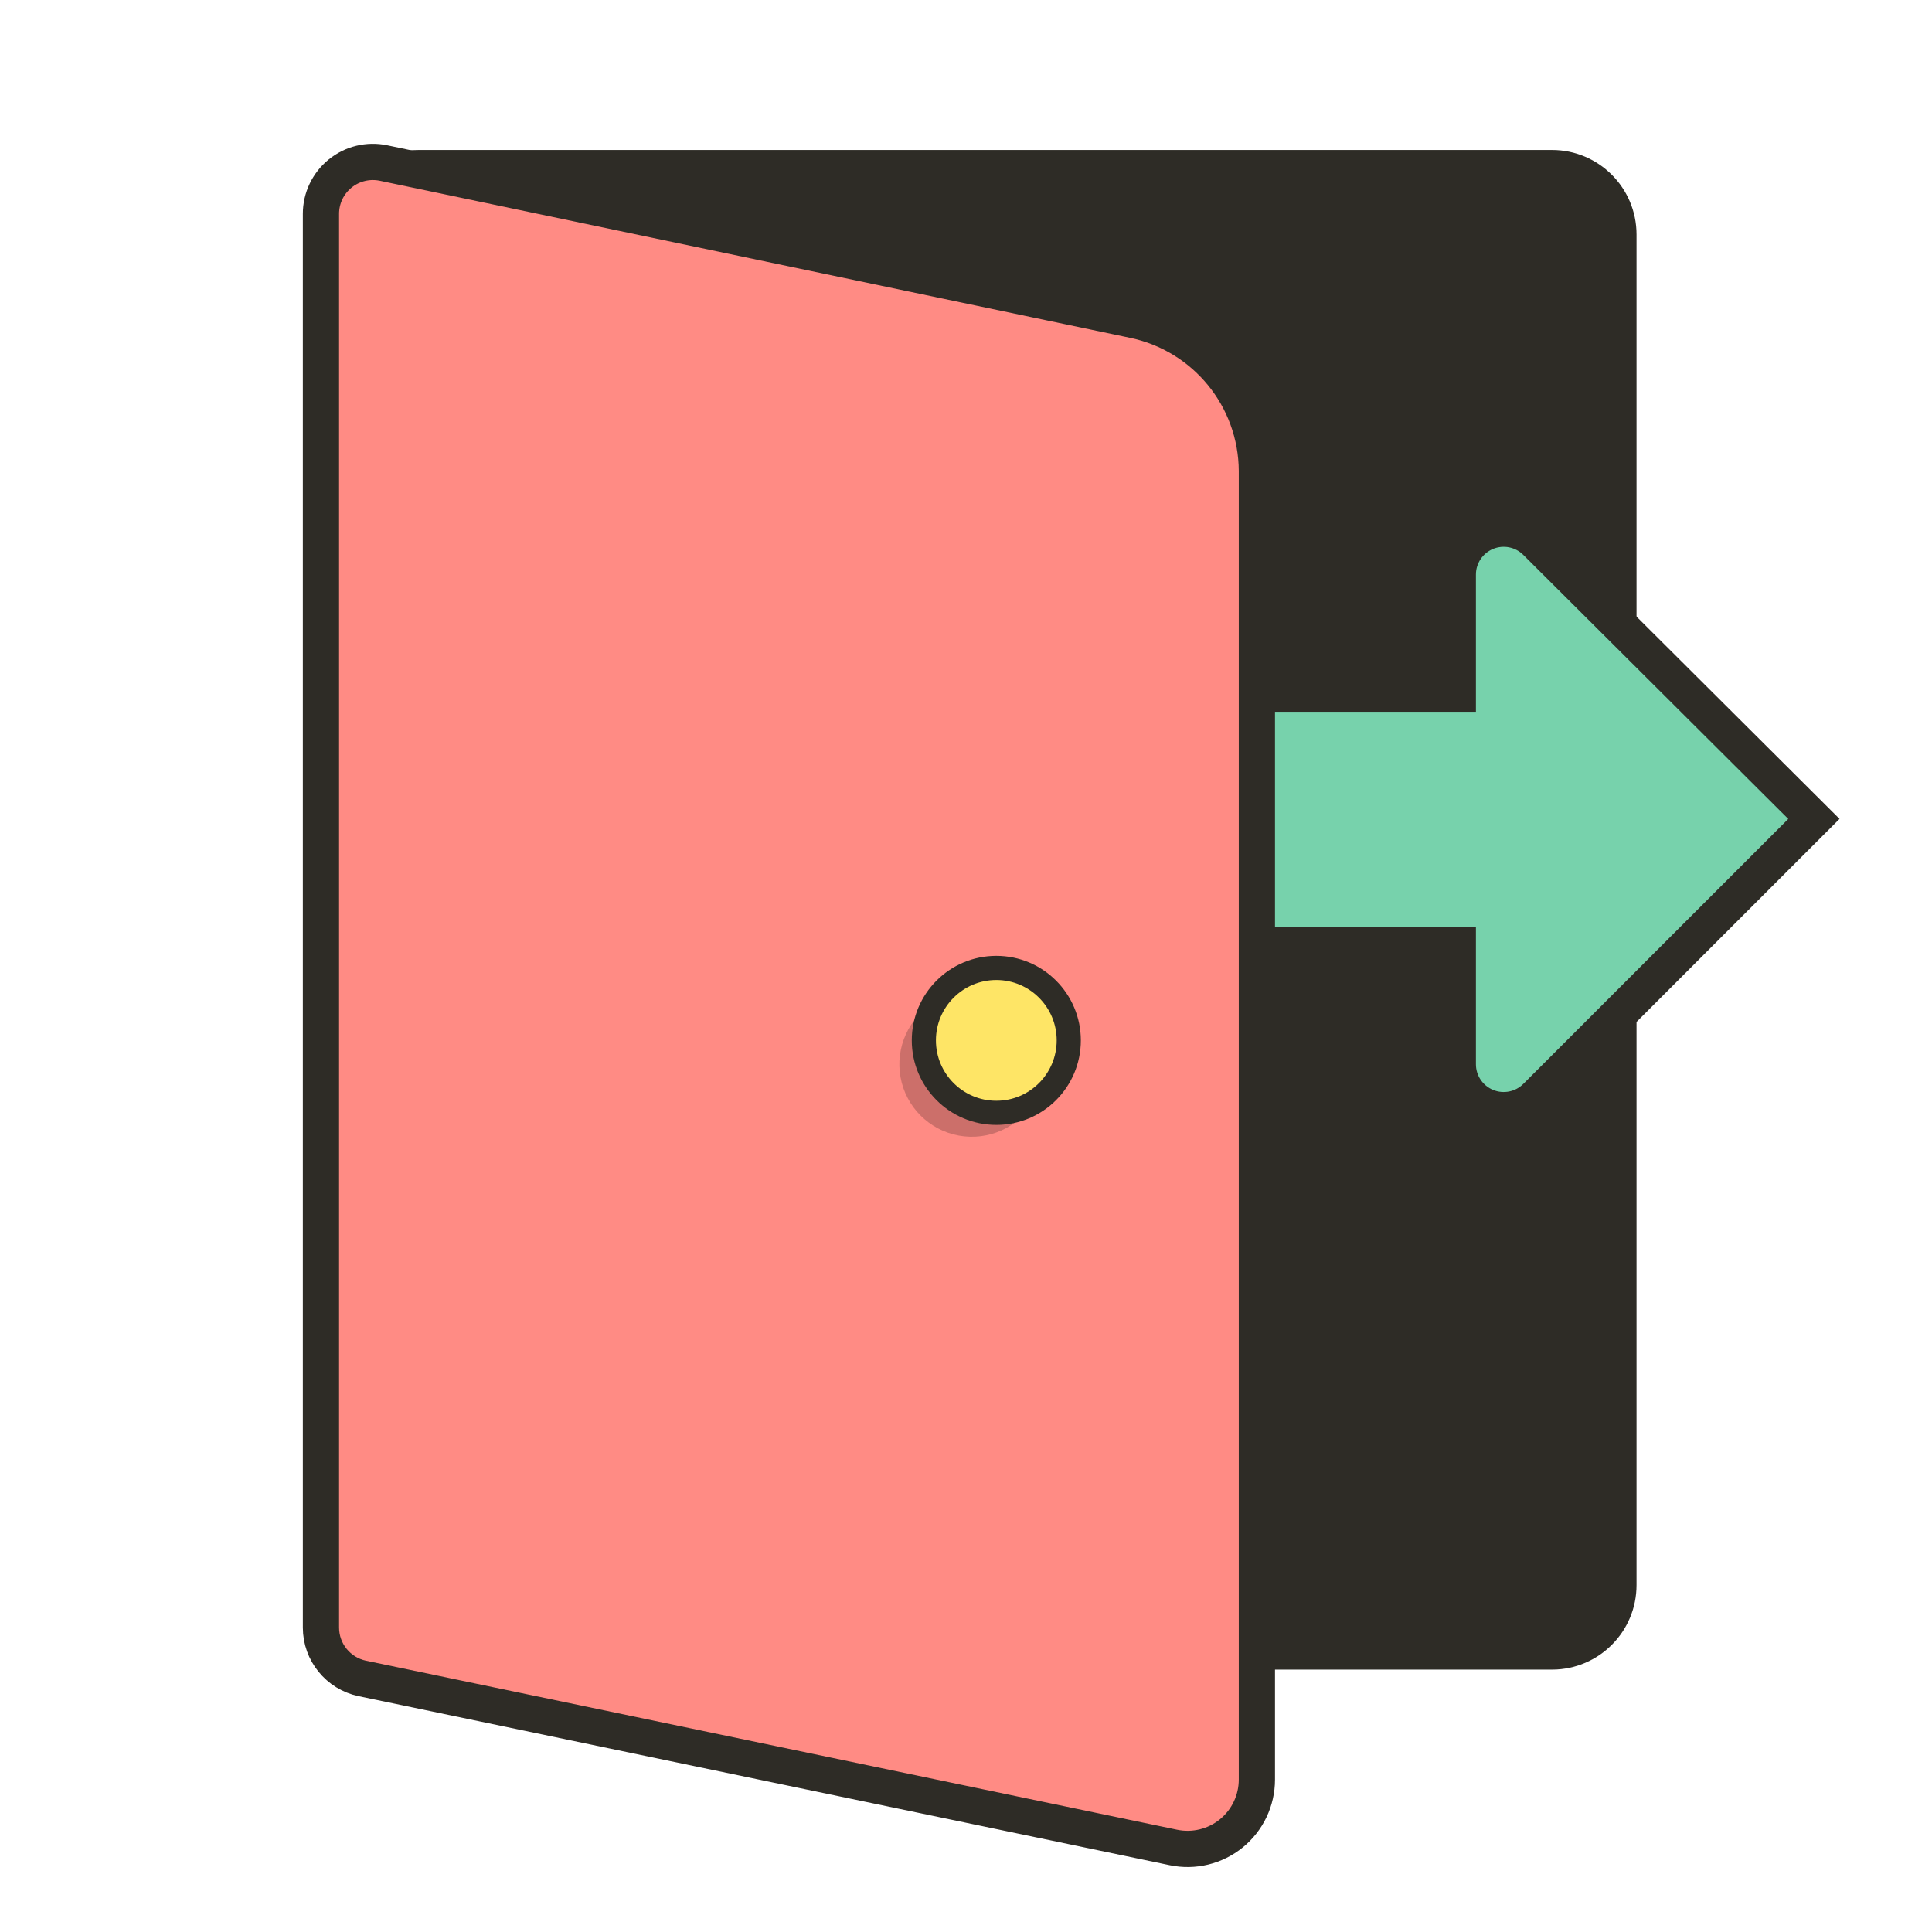
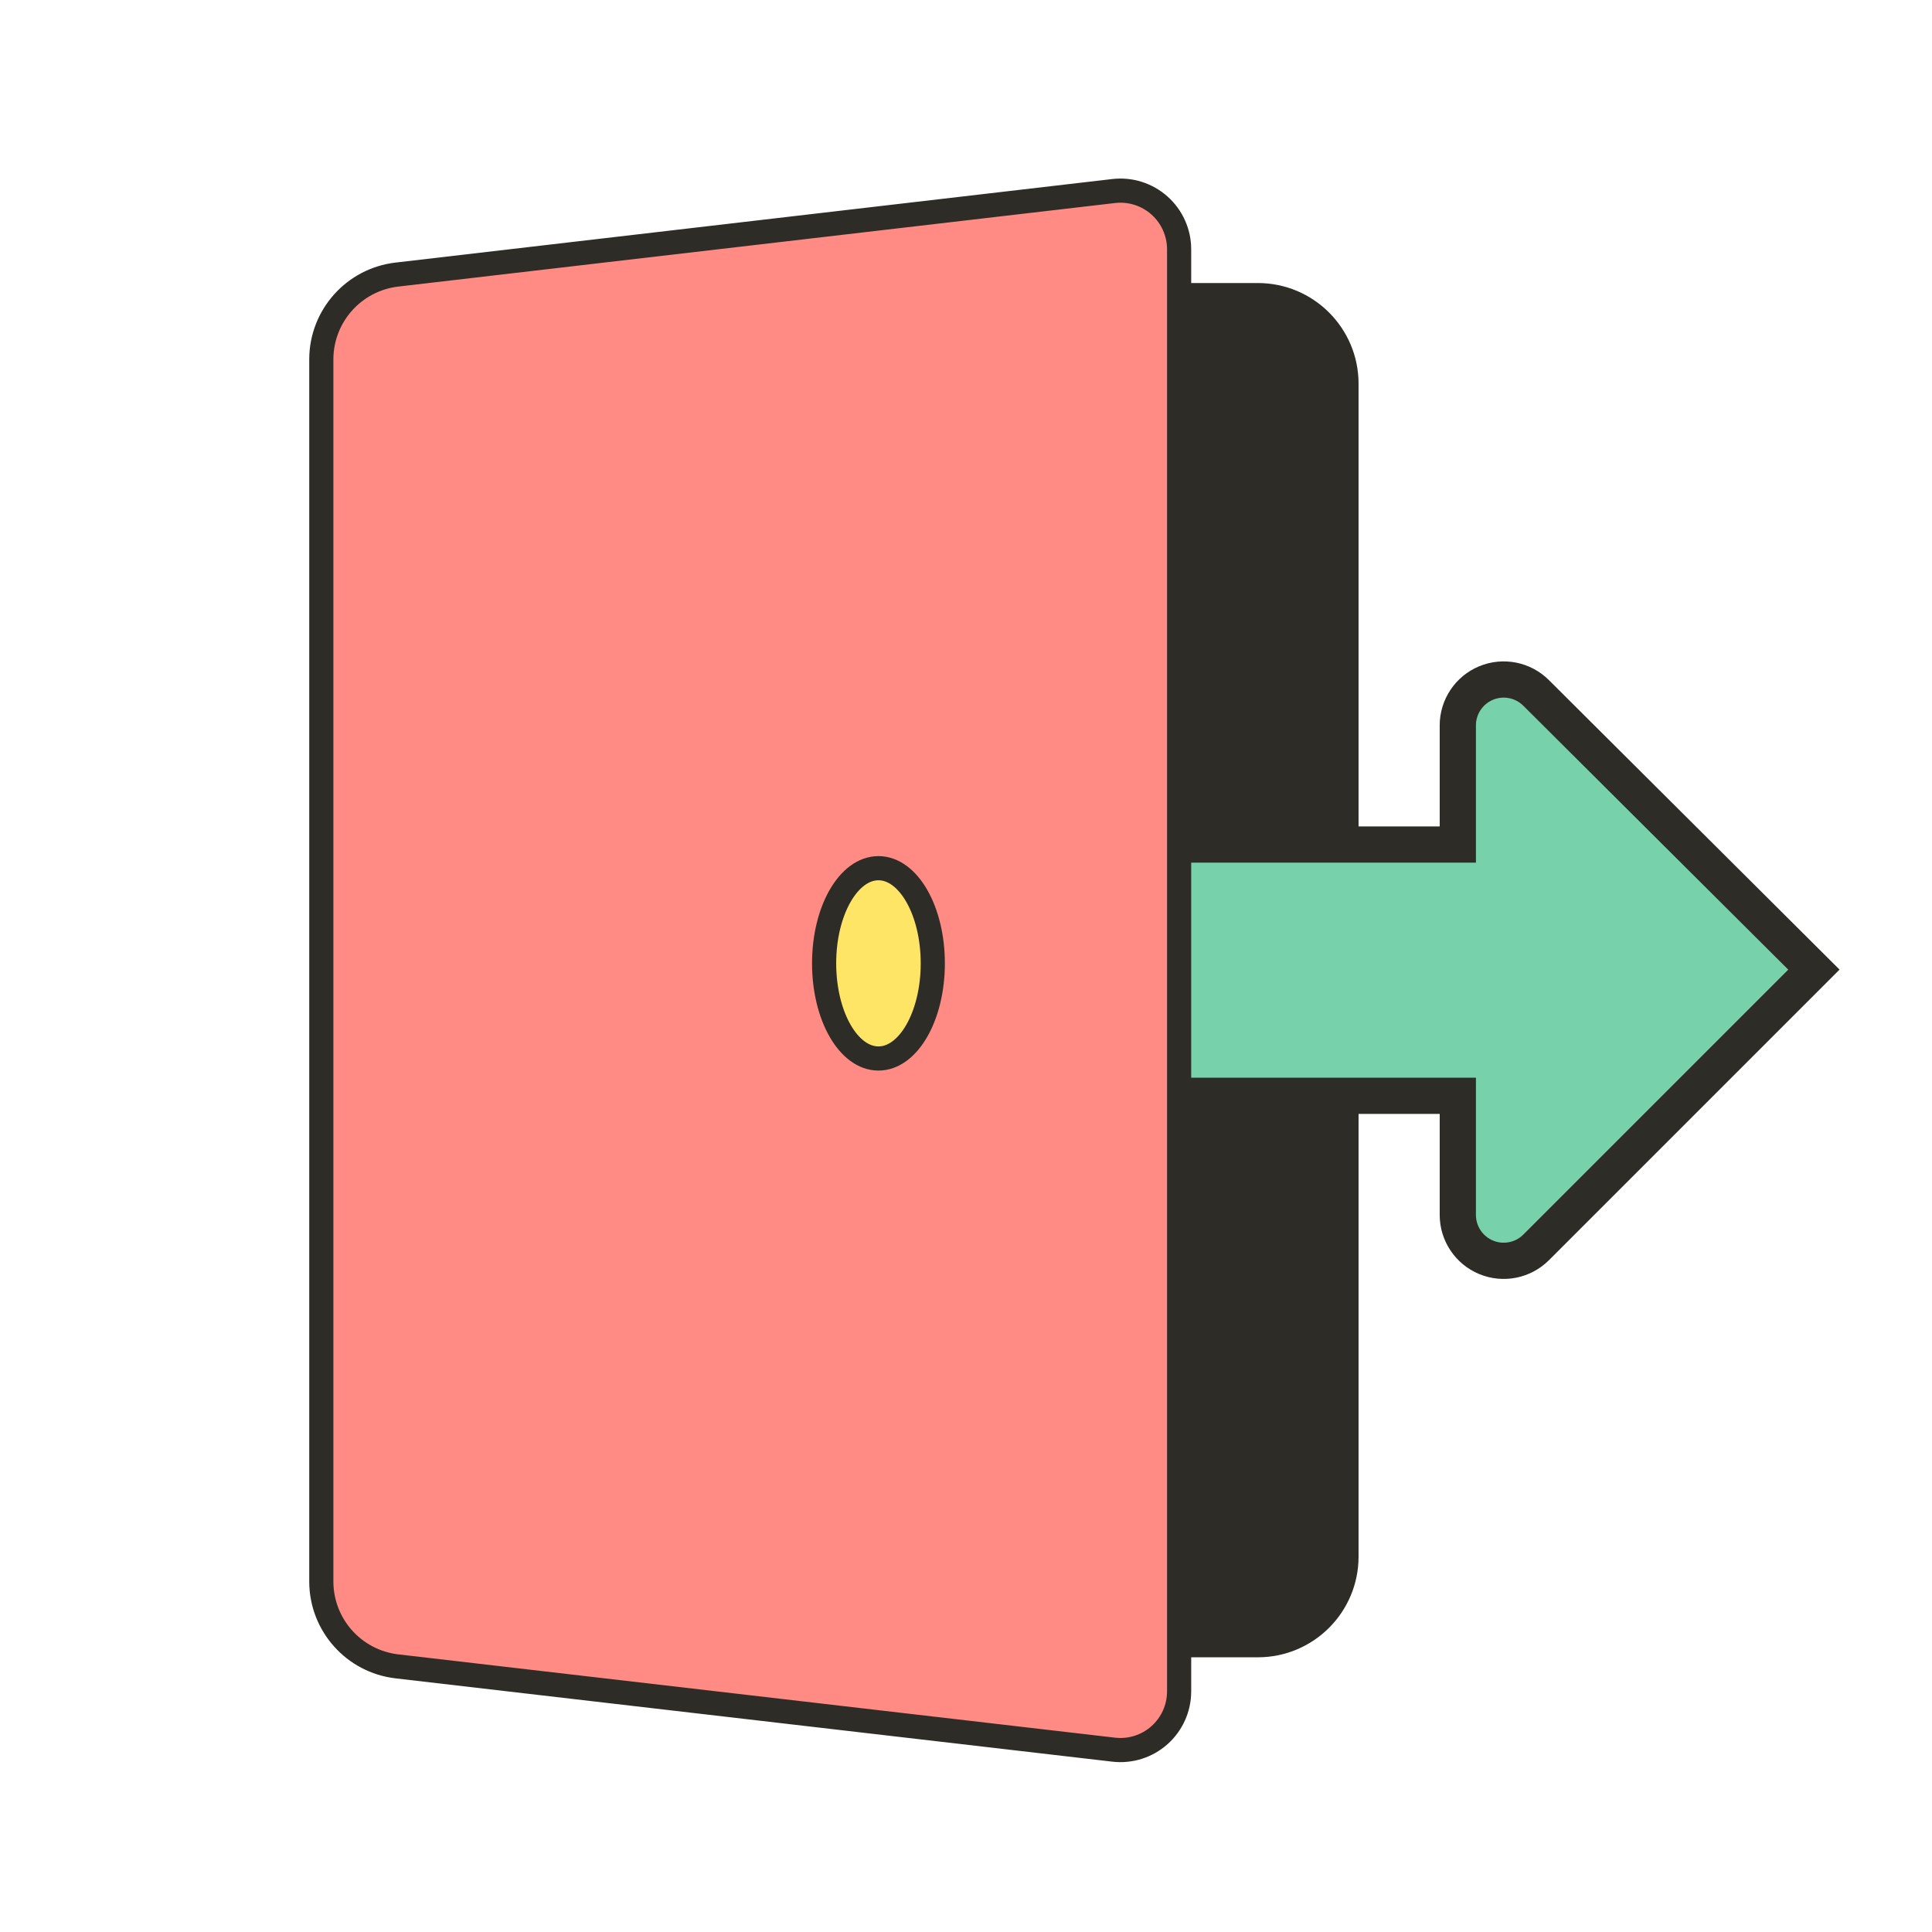
- <svg xmlns="http://www.w3.org/2000/svg" viewBox="0 0 160 160">
+ <svg xmlns="http://www.w3.org/2000/svg" id="레이어_1" data-name="레이어 1" viewBox="0 0 160 160">
  <defs>
-     <style>.cls-1{isolation:isolate;}.cls-2{fill:#2e2c26;}.cls-3{fill:#77d2ac;}.cls-3,.cls-4,.cls-6{stroke:#2e2c26;}.cls-3,.cls-6{stroke-miterlimit:10;}.cls-3,.cls-4{stroke-width:3px;}.cls-4{fill:#ff8b84;stroke-linecap:round;stroke-linejoin:round;}.cls-5{opacity:0.2;mix-blend-mode:multiply;}.cls-6{fill:#fee566;stroke-width:2px;}</style>
+     <style>.cls-1{fill:#2e2c26;}.cls-2{fill:#77d2ac;stroke-width:3px;}.cls-2,.cls-3,.cls-4{stroke:#2e2c26;}.cls-2,.cls-4{stroke-miterlimit:10;}.cls-3{fill:#ff8b84;stroke-linecap:round;stroke-linejoin:round;}.cls-3,.cls-4{stroke-width:2px;}.cls-4{fill:#fee566;}</style>
  </defs>
-   <g class="cls-1">
-     <g id="레이어_1" data-name="레이어 1">
-       <path class="cls-2" d="M128.57,138.27h-102V20.55a8.13,8.13,0,0,1,8.13-8.13h93.83a7,7,0,0,1,7,7V131.26A7,7,0,0,1,128.57,138.27Z" />
-       <path class="cls-3" d="M127.22,44.9a3.8,3.8,0,0,0-6.49,2.69v9.86H95.33A10.41,10.41,0,0,0,84.92,67.86h0A10.41,10.41,0,0,0,95.33,78.27h25.4v9.86a3.8,3.8,0,0,0,6.49,2.69l23-23Z" />
-       <path class="cls-4" d="M97.18,153,30,139a4.31,4.31,0,0,1-3.42-4.21V17.71a4.3,4.3,0,0,1,5.18-4.21l62.09,13A12.82,12.82,0,0,1,104.09,39V147.38A5.74,5.74,0,0,1,97.18,153Z" />
-       <path class="cls-5" d="M76.51,86.16A5.94,5.94,0,0,1,77.39,83a6,6,0,1,0,8.23,8.24,6,6,0,0,1-9.11-5.12Z" />
-       <circle class="cls-6" cx="82.51" cy="86.16" r="6" />
-     </g>
-   </g>
+   <rect class="cls-1" x="26.61" y="23.44" width="85.9" height="113.81" rx="8.34" />
+   <path class="cls-2" d="M127.22,57.39a3.8,3.8,0,0,0-6.49,2.69v9.86H95.33A10.41,10.41,0,0,0,84.92,80.35h0a10.41,10.41,0,0,0,10.41,10.4h25.4v9.86a3.8,3.8,0,0,0,6.49,2.69l23-23Z" />
+   <path class="cls-3" d="M92.23,144.9,32.86,138a7.08,7.08,0,0,1-6.25-7V29.74a7.08,7.08,0,0,1,6.25-7l59.37-6.92a4.86,4.86,0,0,1,5.42,4.83V140.07A4.86,4.86,0,0,1,92.23,144.9Z" />
+   <ellipse class="cls-4" cx="72.75" cy="79.78" rx="4.5" ry="7.88" />
</svg>
